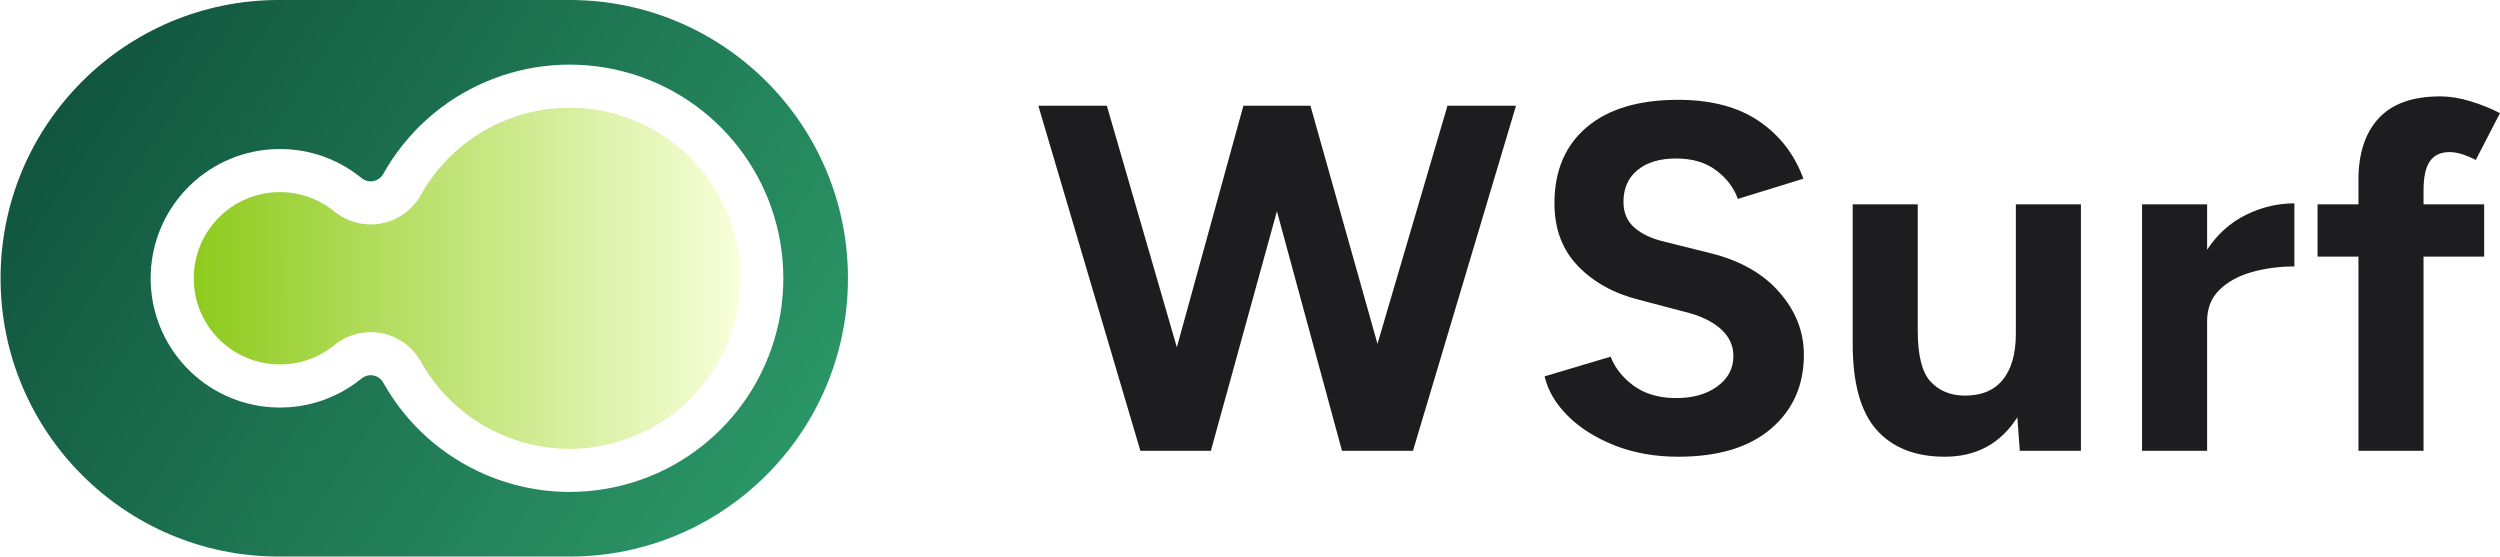
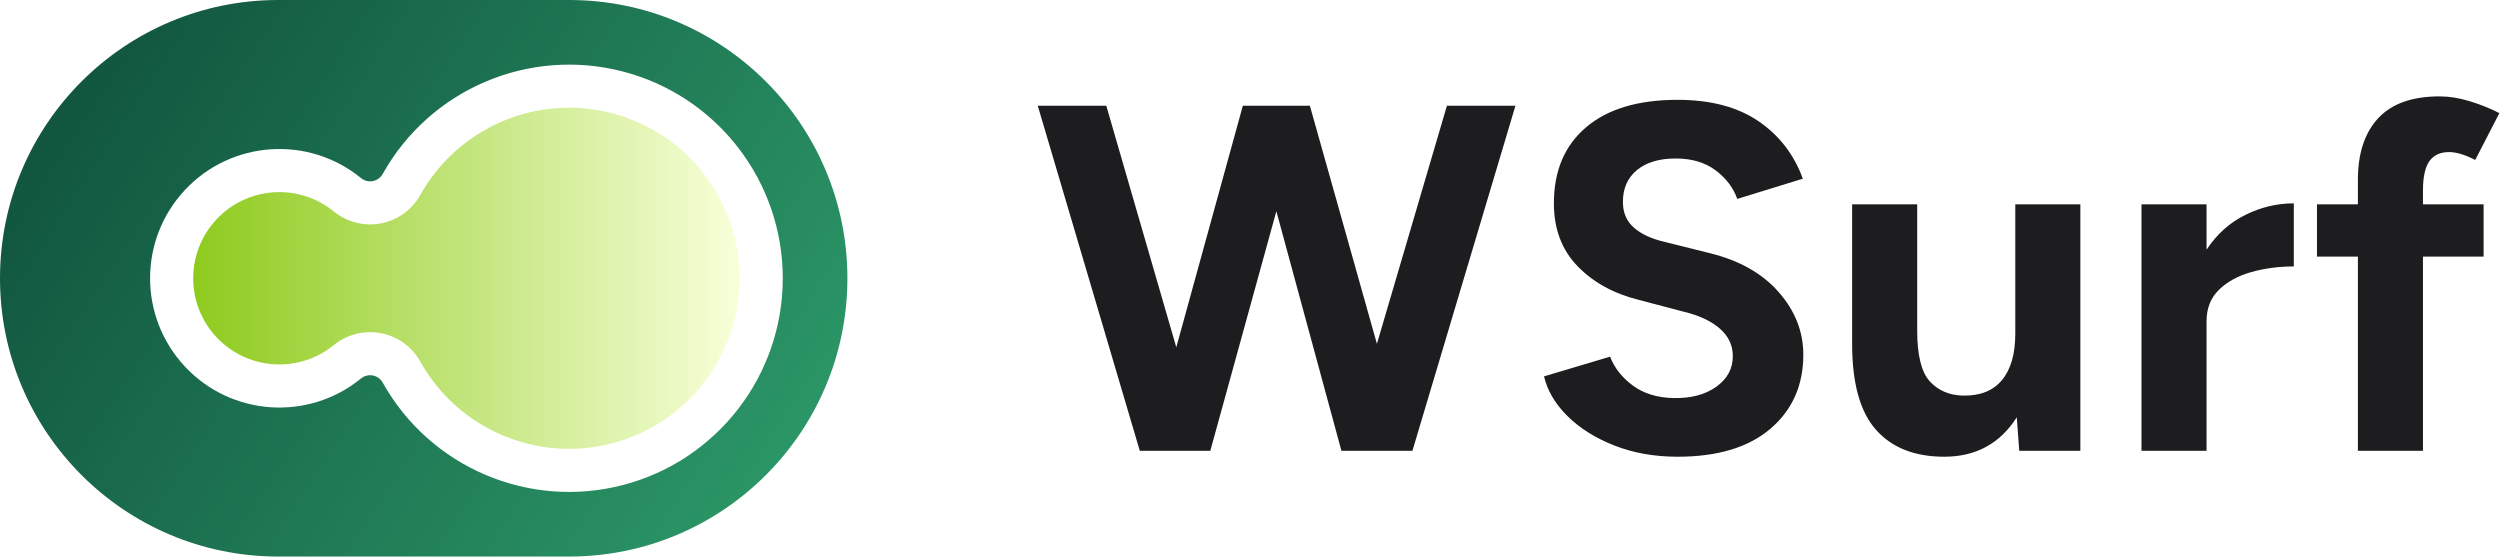
- <svg xmlns="http://www.w3.org/2000/svg" viewBox="0 0 556.75 124.00" width="557" height="124" role="img" aria-label="WSurf">
+ <svg xmlns="http://www.w3.org/2000/svg" viewBox="0 0 557.00 124.00" width="557" height="124" role="img" aria-label="WSurf">
  <defs>
    <linearGradient id="t" x1="40" y1="202" x2="984" y2="822" gradientUnits="userSpaceOnUse">
      <stop offset="0" stop-color="#0E4D3A" />
      <stop offset="1" stop-color="#2E9E6B" />
    </linearGradient>
    <linearGradient id="k" x1="260" y1="512" x2="860" y2="512" gradientUnits="userSpaceOnUse">
      <stop offset="0" stop-color="#8FCB1F" />
      <stop offset="1" stop-color="#F7FFD9" />
    </linearGradient>
  </defs>
  <g transform="translate(-8.000 -40.400) scale(0.2)">
    <path fill="url(#t)" fill-rule="evenodd" d="M350 202H674A310 310 0 0 1 674 822H350A310 310 0 0 1 350 202ZM442.2 400.4A16 16 0 0 0 466.3 395.8A238 238 0 1 1 466.3 628.2A16 16 0 0 0 442.2 623.6A144 144 0 1 1 442.2 400.4Z" />
    <path fill="url(#k)" d="M411.9 437.6A64 64 0 0 0 508.2 419.2A190 190 0 1 1 508.2 604.8A64 64 0 0 0 411.9 586.4A96 96 0 1 1 411.9 437.6Z" />
  </g>
  <path fill="#1D1D1F" transform="translate(230.336 100.440) scale(0.10983)" d="M215 0 8 -700H147L289 -210L424 -700H560L696 -217L838 -700H977L768 0H624L492 -486L358 0ZM1306 12Q1235 12 1177 -11Q1119 -34 1082 -71Q1045 -108 1035 -151L1169 -191Q1182 -157 1215 -132.5Q1248 -108 1298 -107Q1351 -106 1384.5 -130Q1418 -154 1418 -192Q1418 -225 1391.5 -248Q1365 -271 1319 -282L1228 -306Q1151 -325 1103 -374.5Q1055 -424 1055 -502Q1055 -601 1120.5 -656.5Q1186 -712 1306 -712Q1406 -712 1469.5 -669Q1533 -626 1560 -552L1427 -511Q1415 -545 1383 -569Q1351 -593 1302 -593Q1252 -593 1223.5 -569.5Q1195 -546 1195 -505Q1195 -472 1217.5 -452.5Q1240 -433 1279 -424L1371 -401Q1461 -379 1511 -322Q1561 -265 1561 -195Q1561 -102 1494.5 -45Q1428 12 1306 12ZM1847 12Q1757 12 1708.5 -42.5Q1660 -97 1660 -217V-500H1792V-244Q1792 -169 1817.5 -141Q1843 -113 1885 -112Q1937 -111 1964 -143.5Q1991 -176 1991 -238V-500H2123V0H1999L1994 -68Q1943 12 1847 12ZM2247 0V-500H2379V-408Q2410 -455 2457.5 -478.5Q2505 -502 2556 -502V-374Q2510 -374 2469.5 -362.5Q2429 -351 2404 -326.5Q2379 -302 2379 -263V0ZM2686 0V-394H2603V-500H2686V-550Q2686 -630 2727 -674.5Q2768 -719 2852 -719Q2881 -719 2913.5 -709Q2946 -699 2973 -685L2924 -590Q2893 -606 2871 -606Q2844 -606 2831 -587.5Q2818 -569 2818 -528V-500H2941V-394H2818V0Z" />
</svg>
